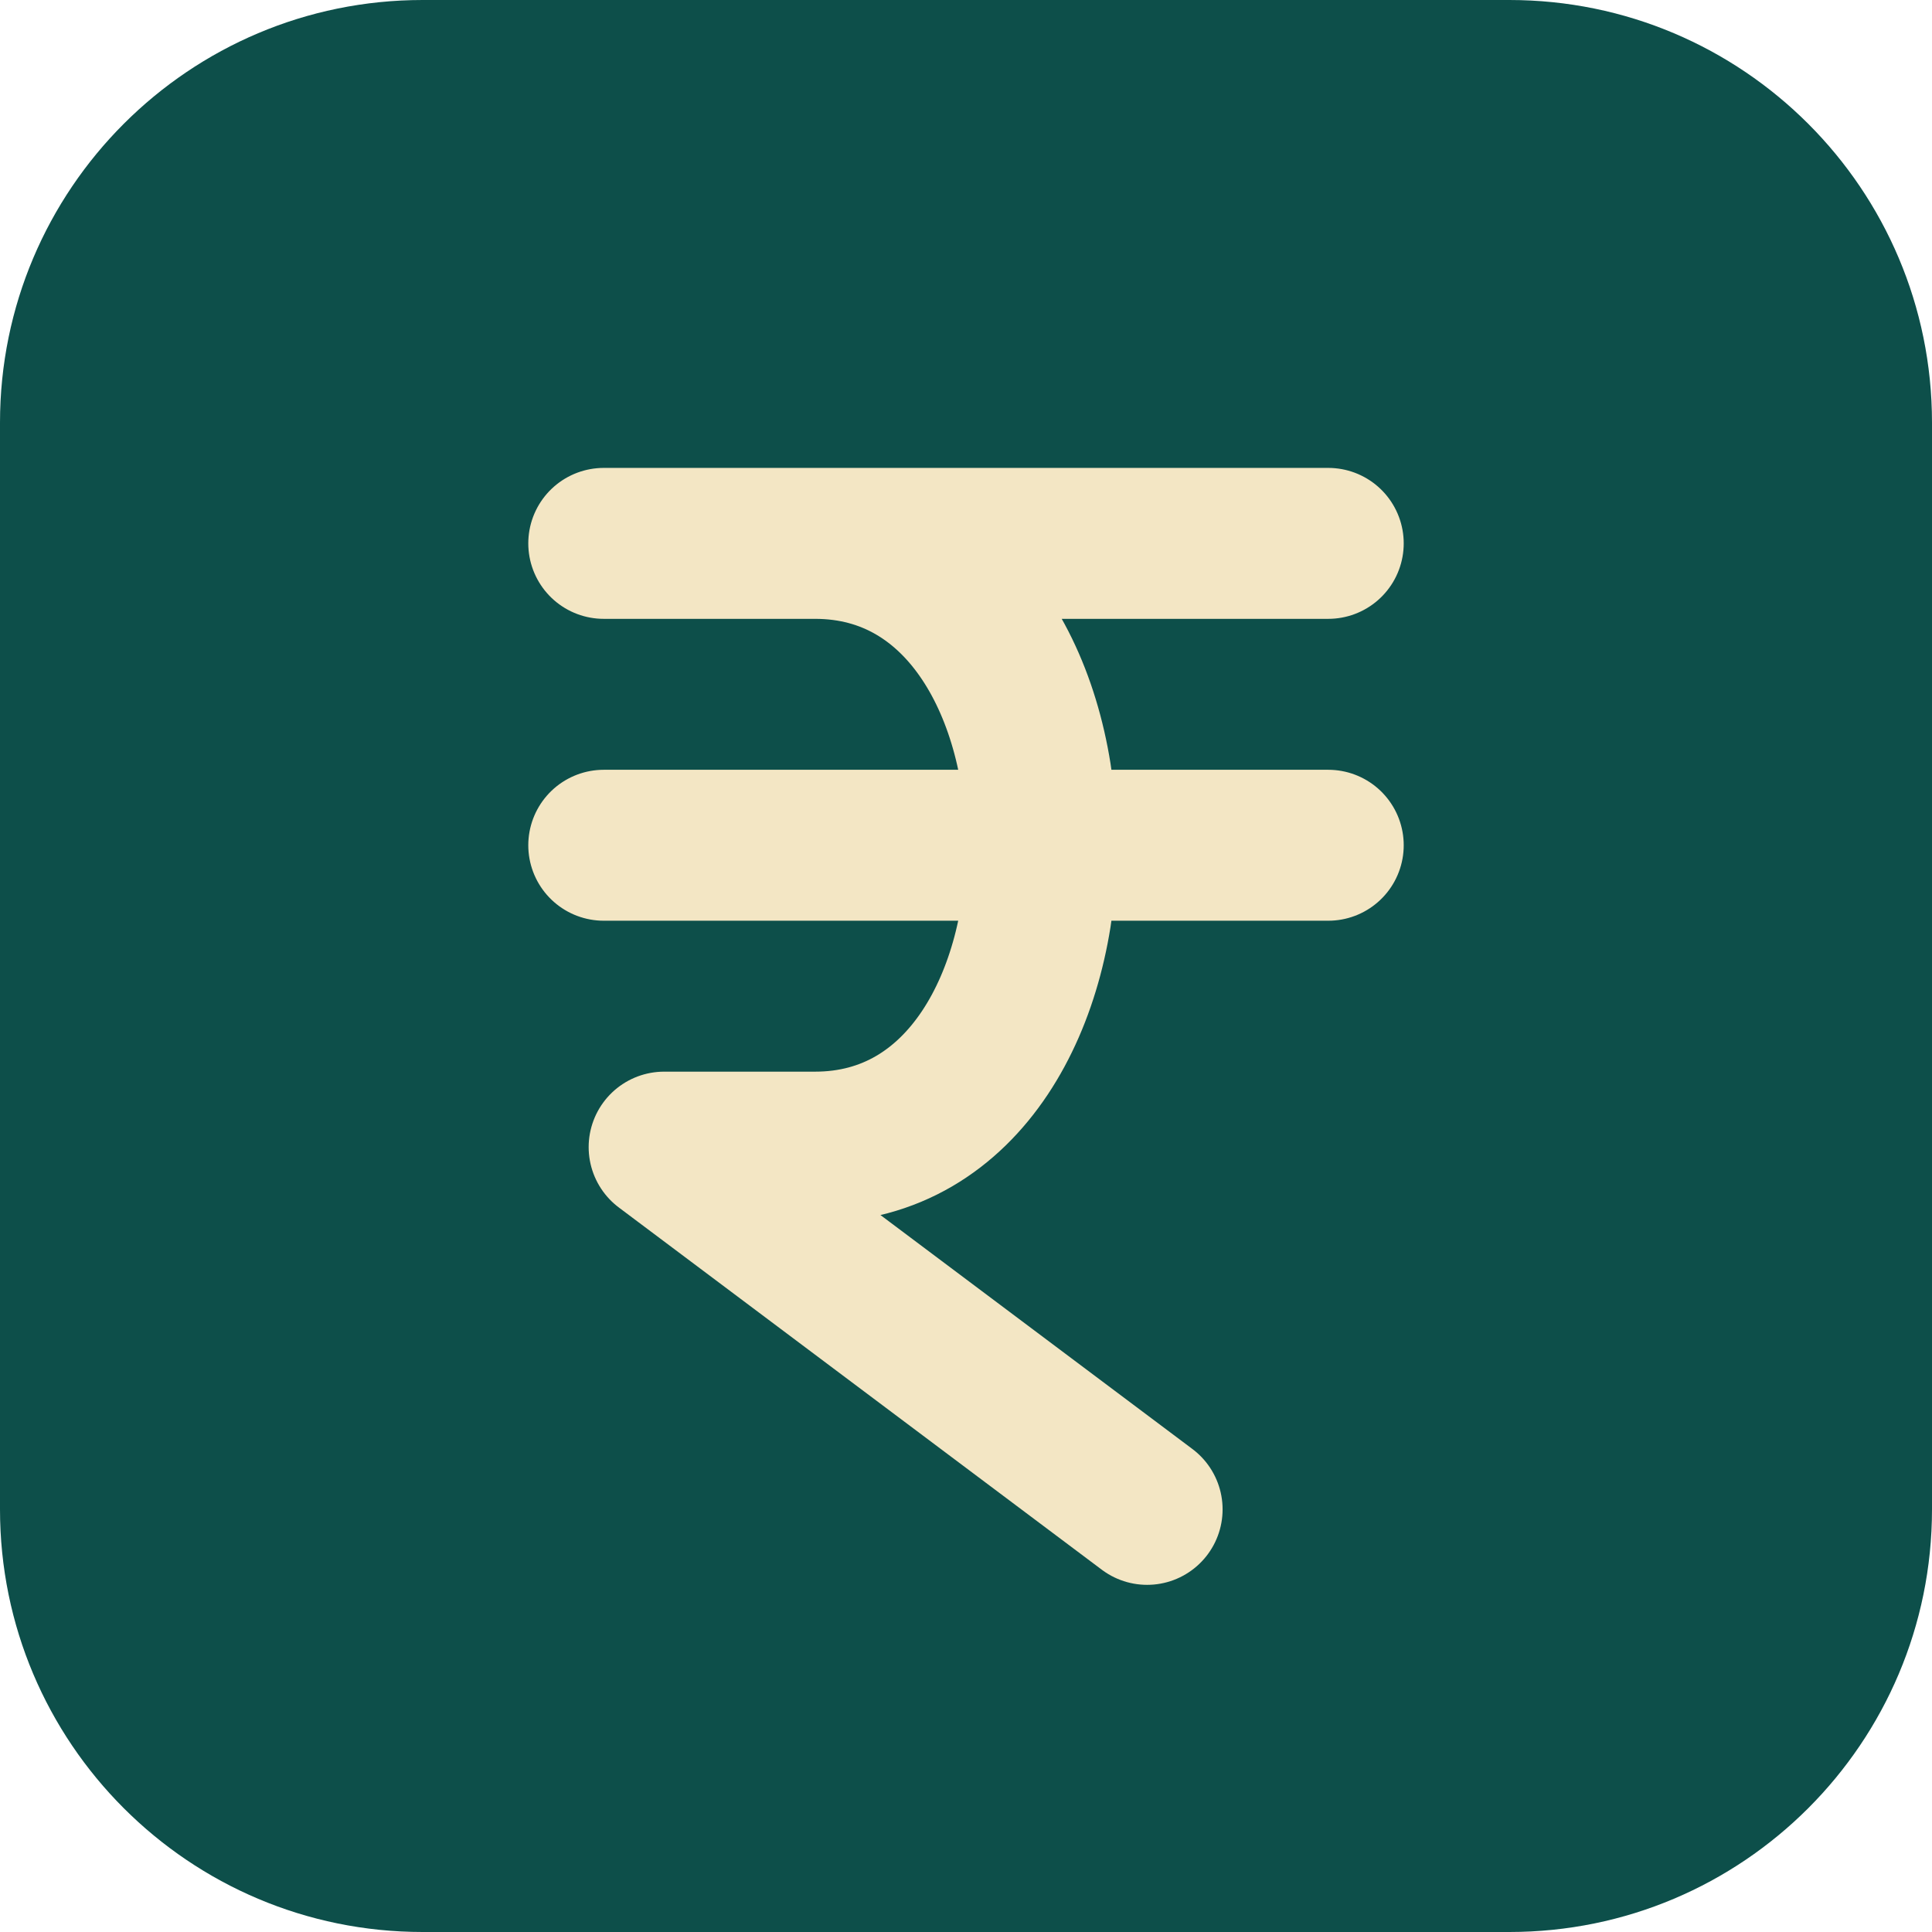
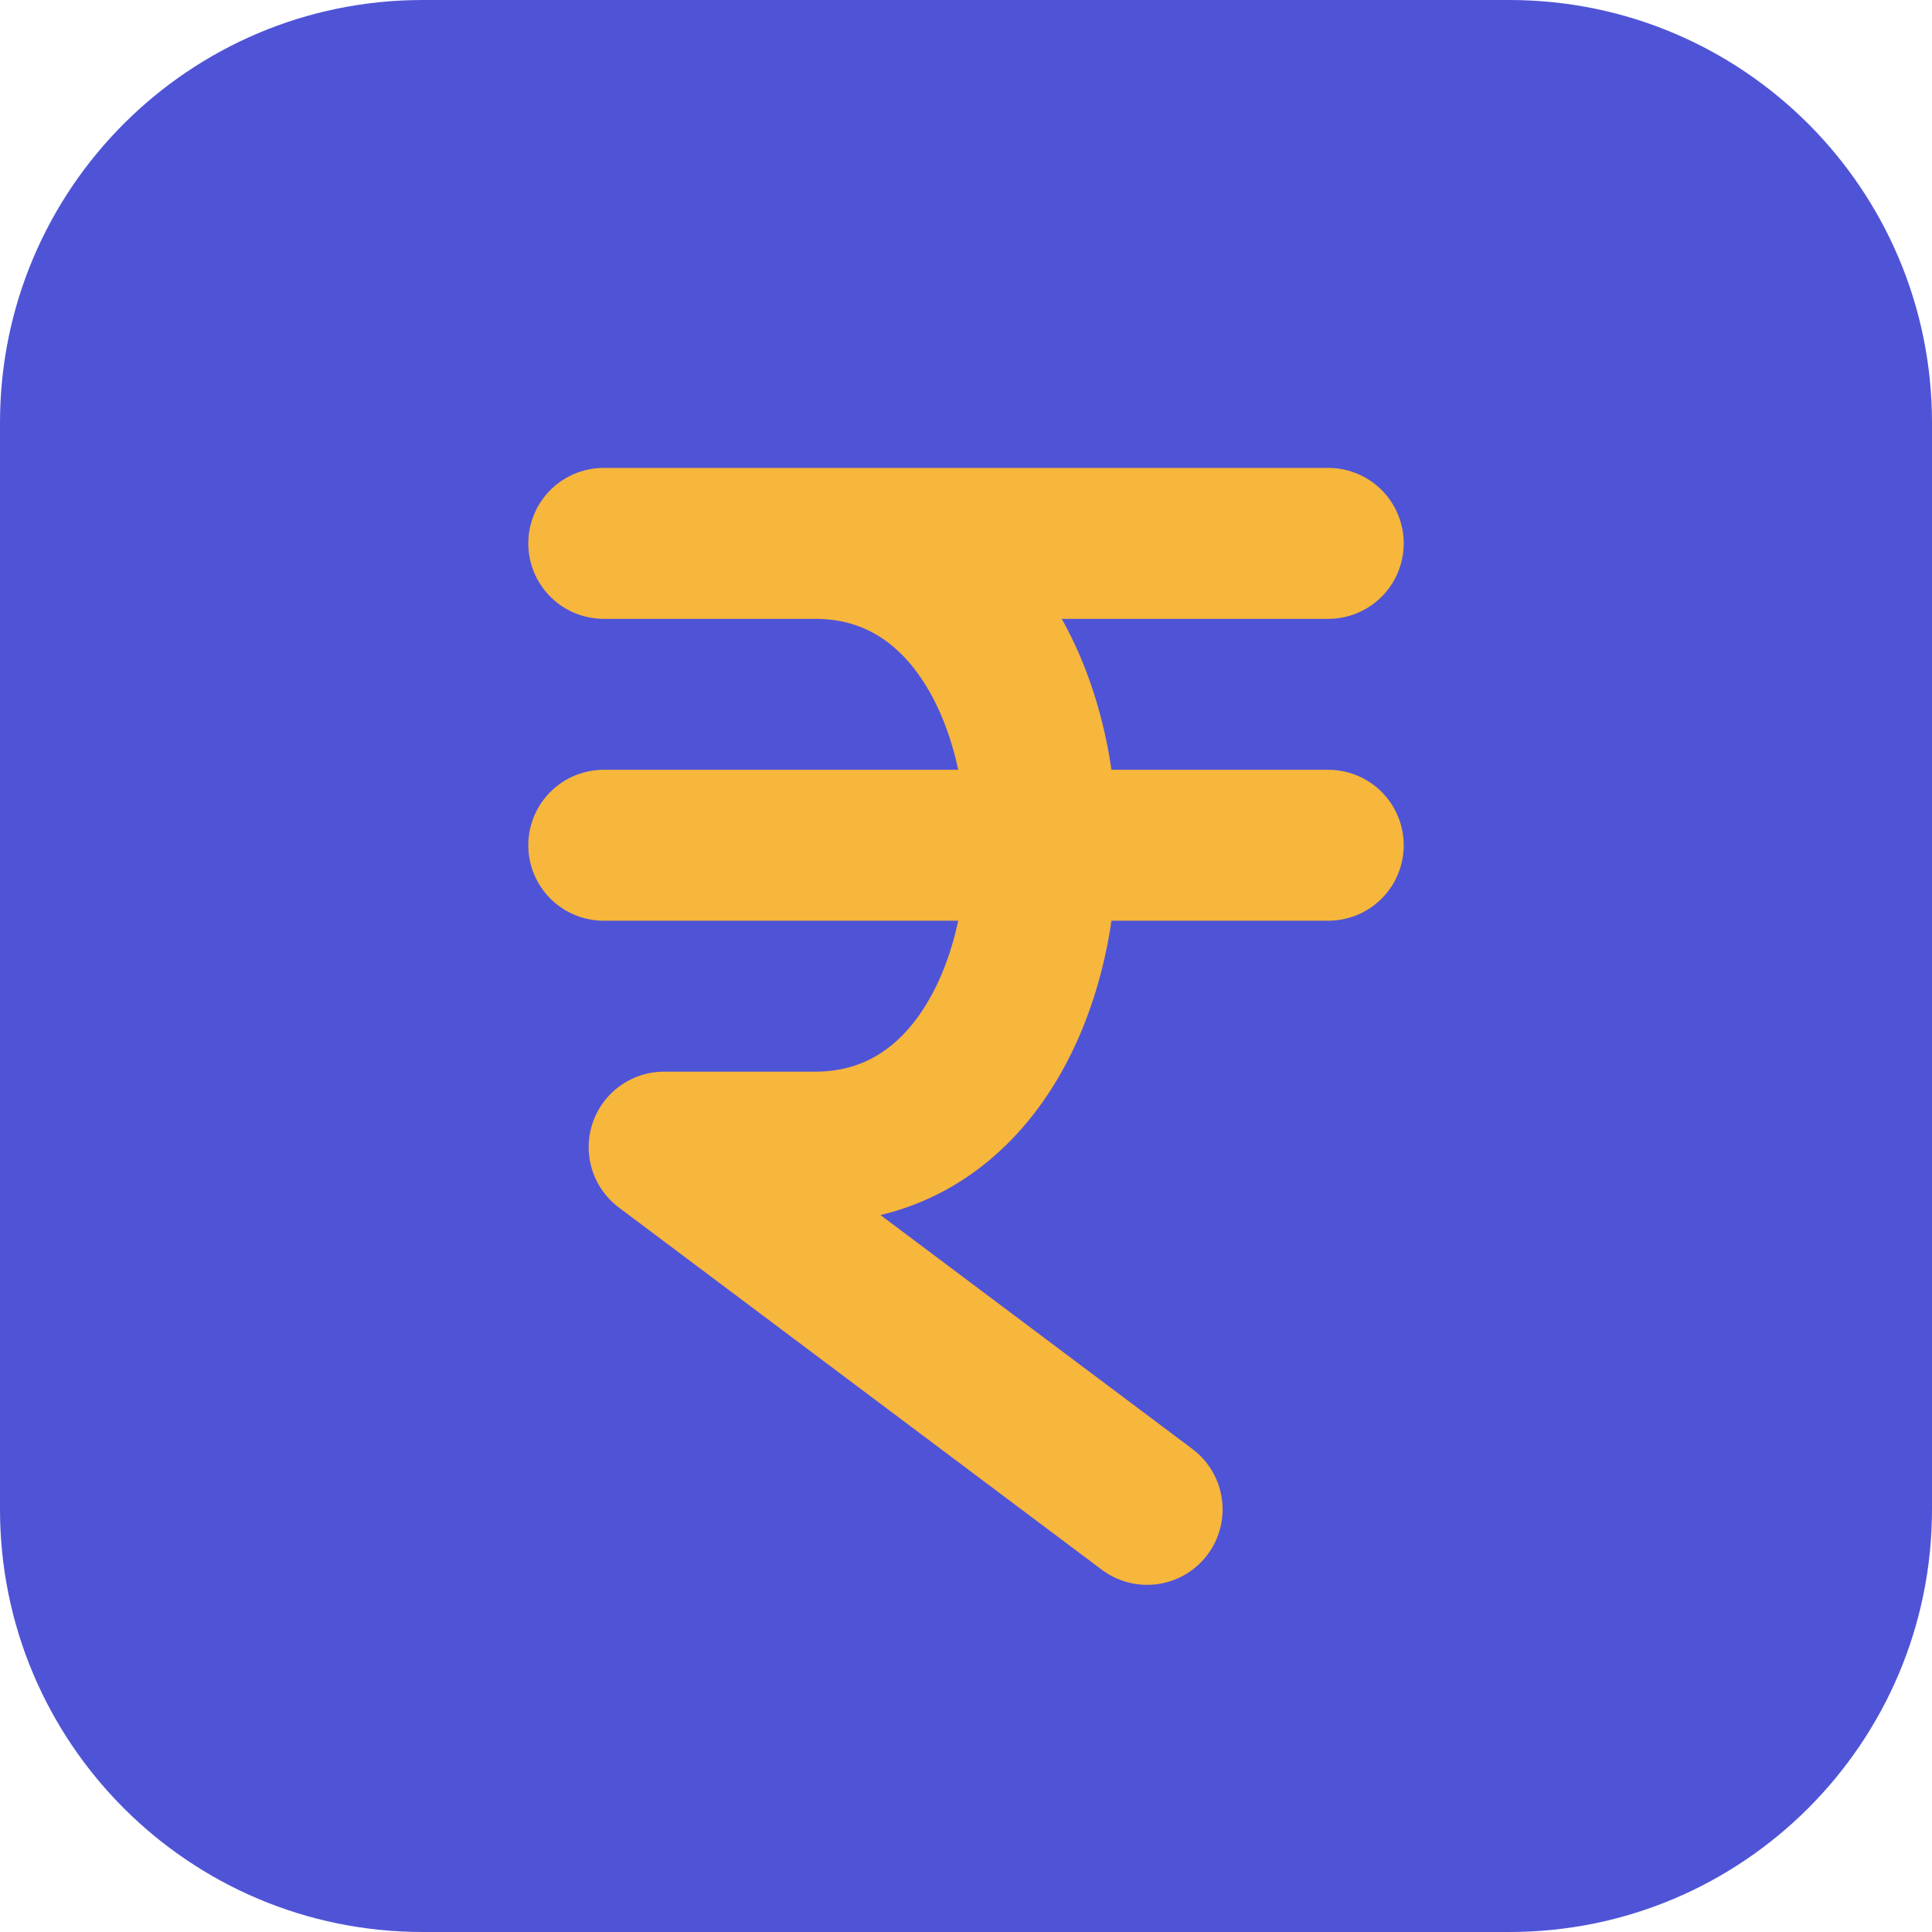
<svg xmlns="http://www.w3.org/2000/svg" viewBox="0 0 64 64">
-   <rect width="64" height="64" rx="14" fill="#0d4f4a" />
-   <path d="M20 18h24M20 28h24M27 18c10 0 10 20 0 20h-5l16 12" fill="none" stroke="#f3e6c4" stroke-width="5" stroke-linecap="round" stroke-linejoin="round" />
+   <rect width="64" height="64" rx="14" fill="#4F54D6" />
+   <path d="M20 18h24M20 28h24M27 18c10 0 10 20 0 20h-5l16 12" fill="none" stroke="#F7B63C" stroke-width="5" stroke-linecap="round" stroke-linejoin="round" />
</svg>
